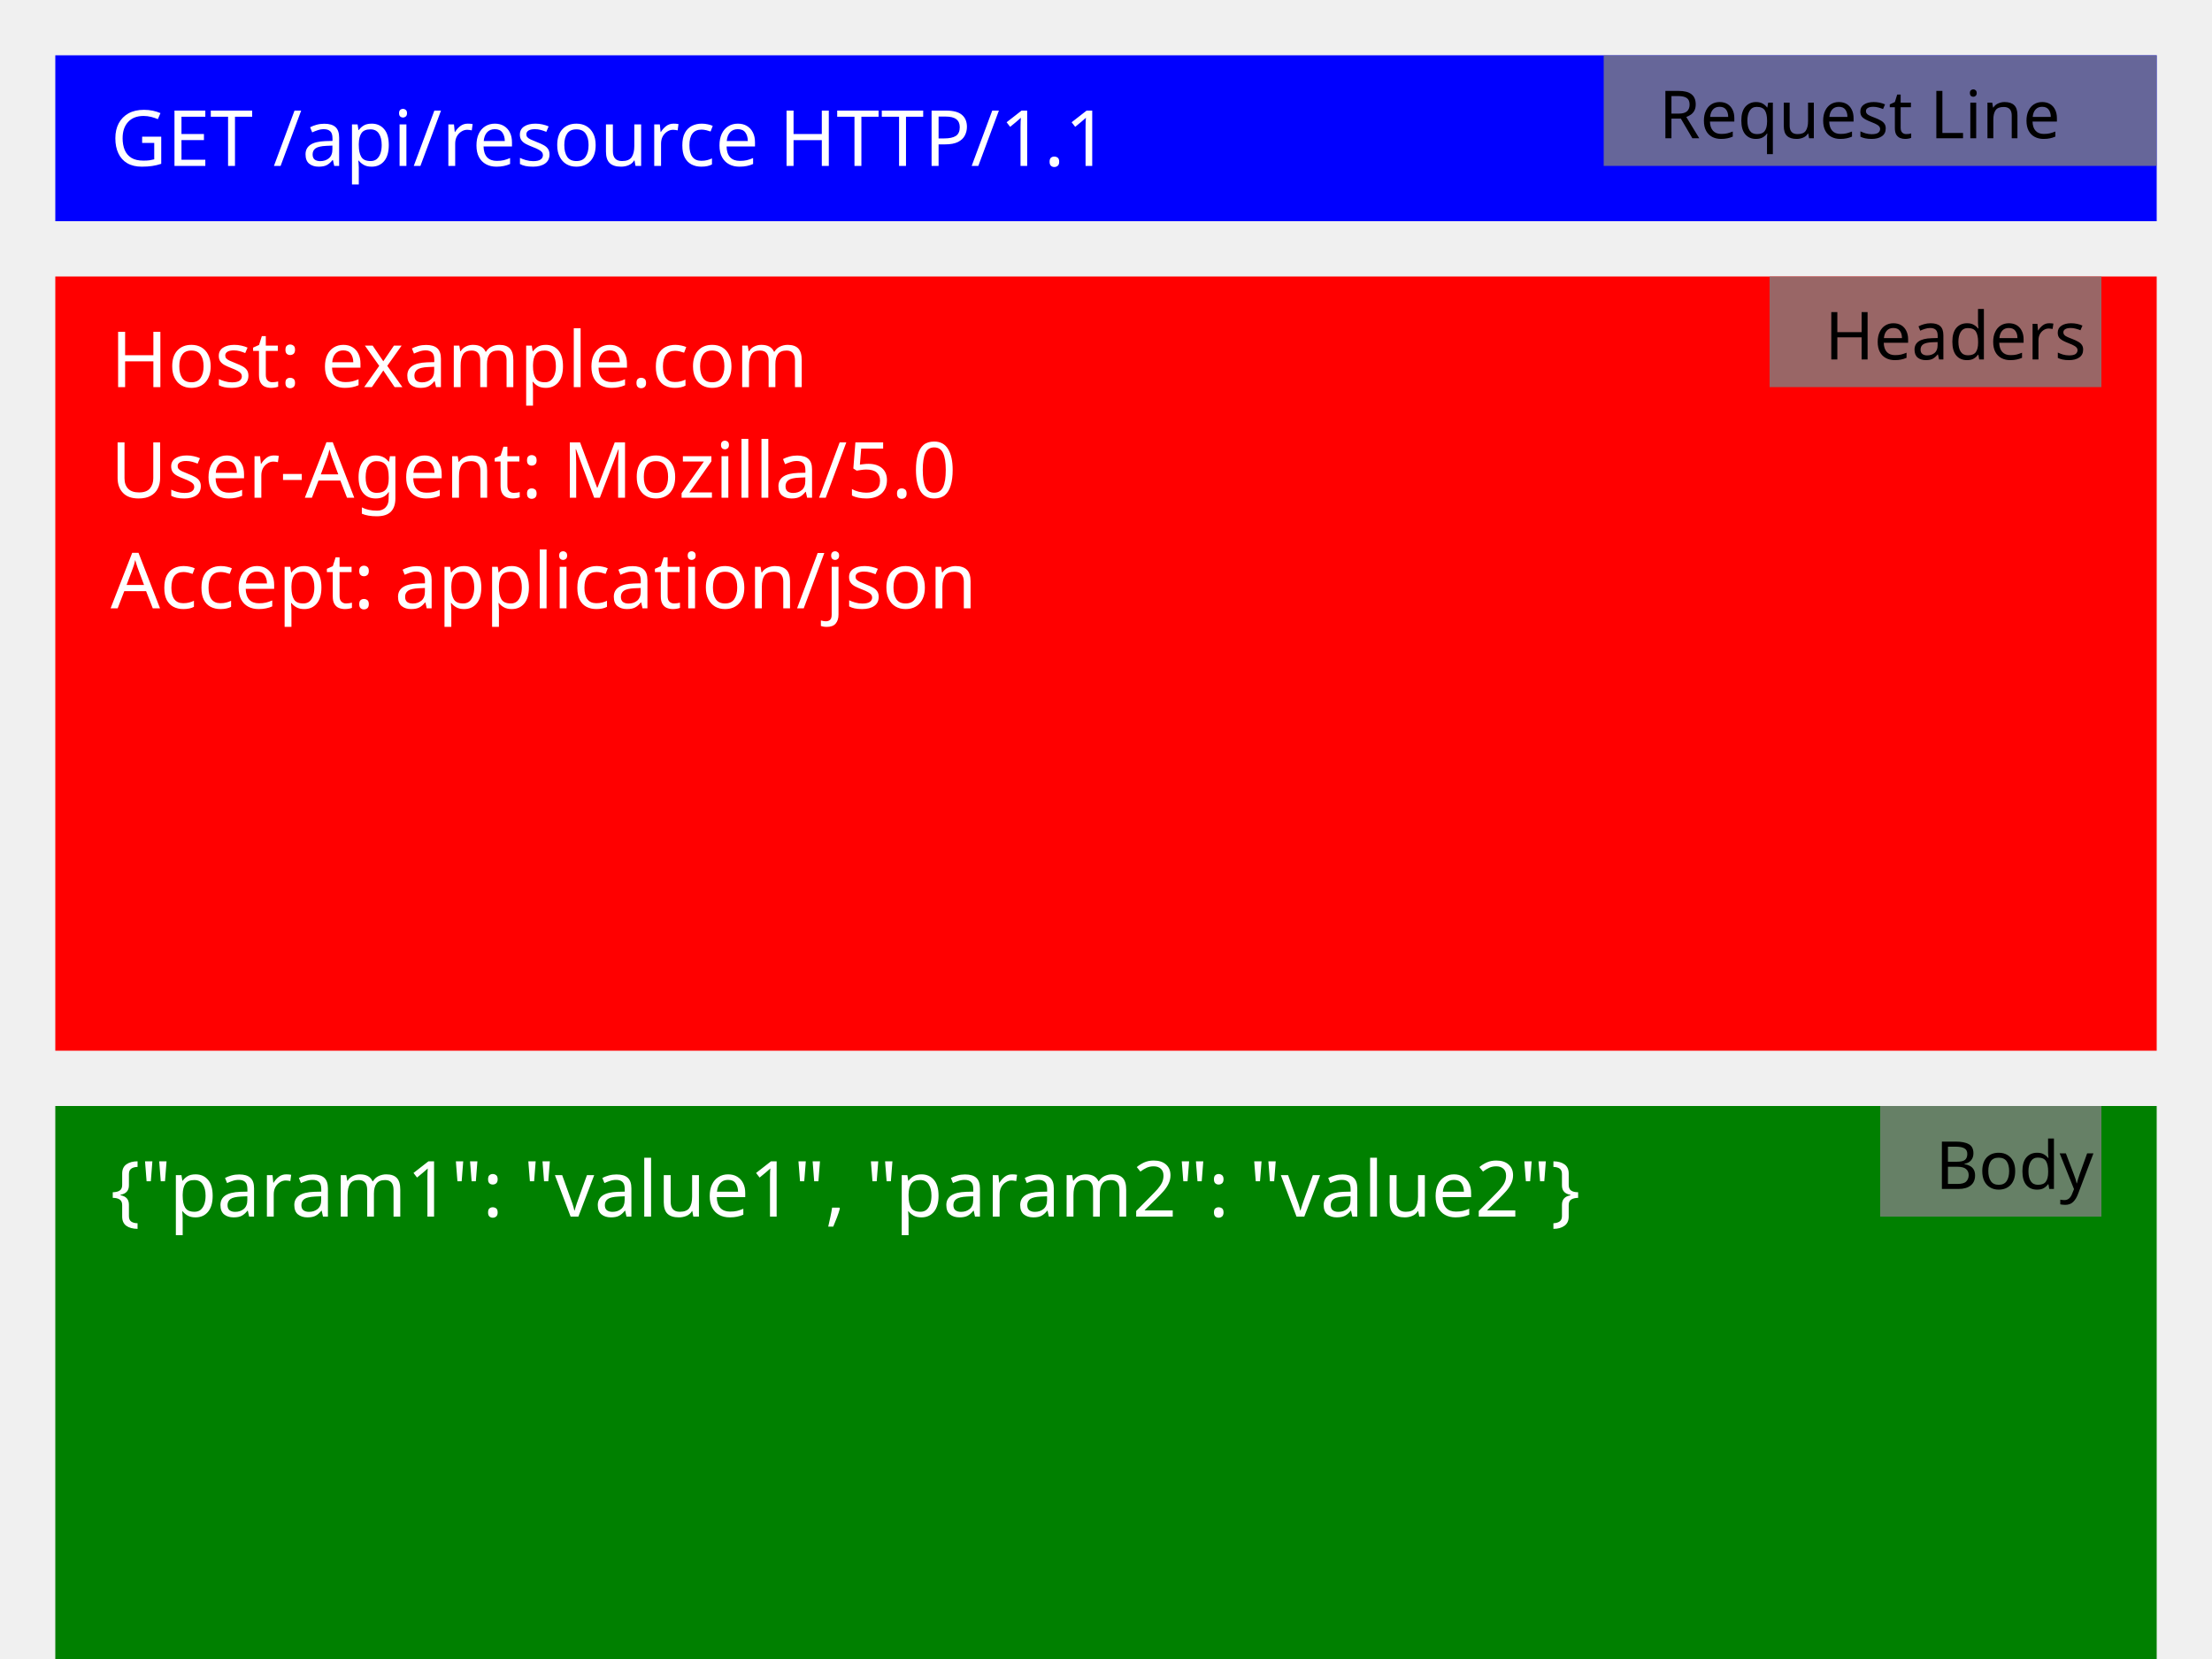
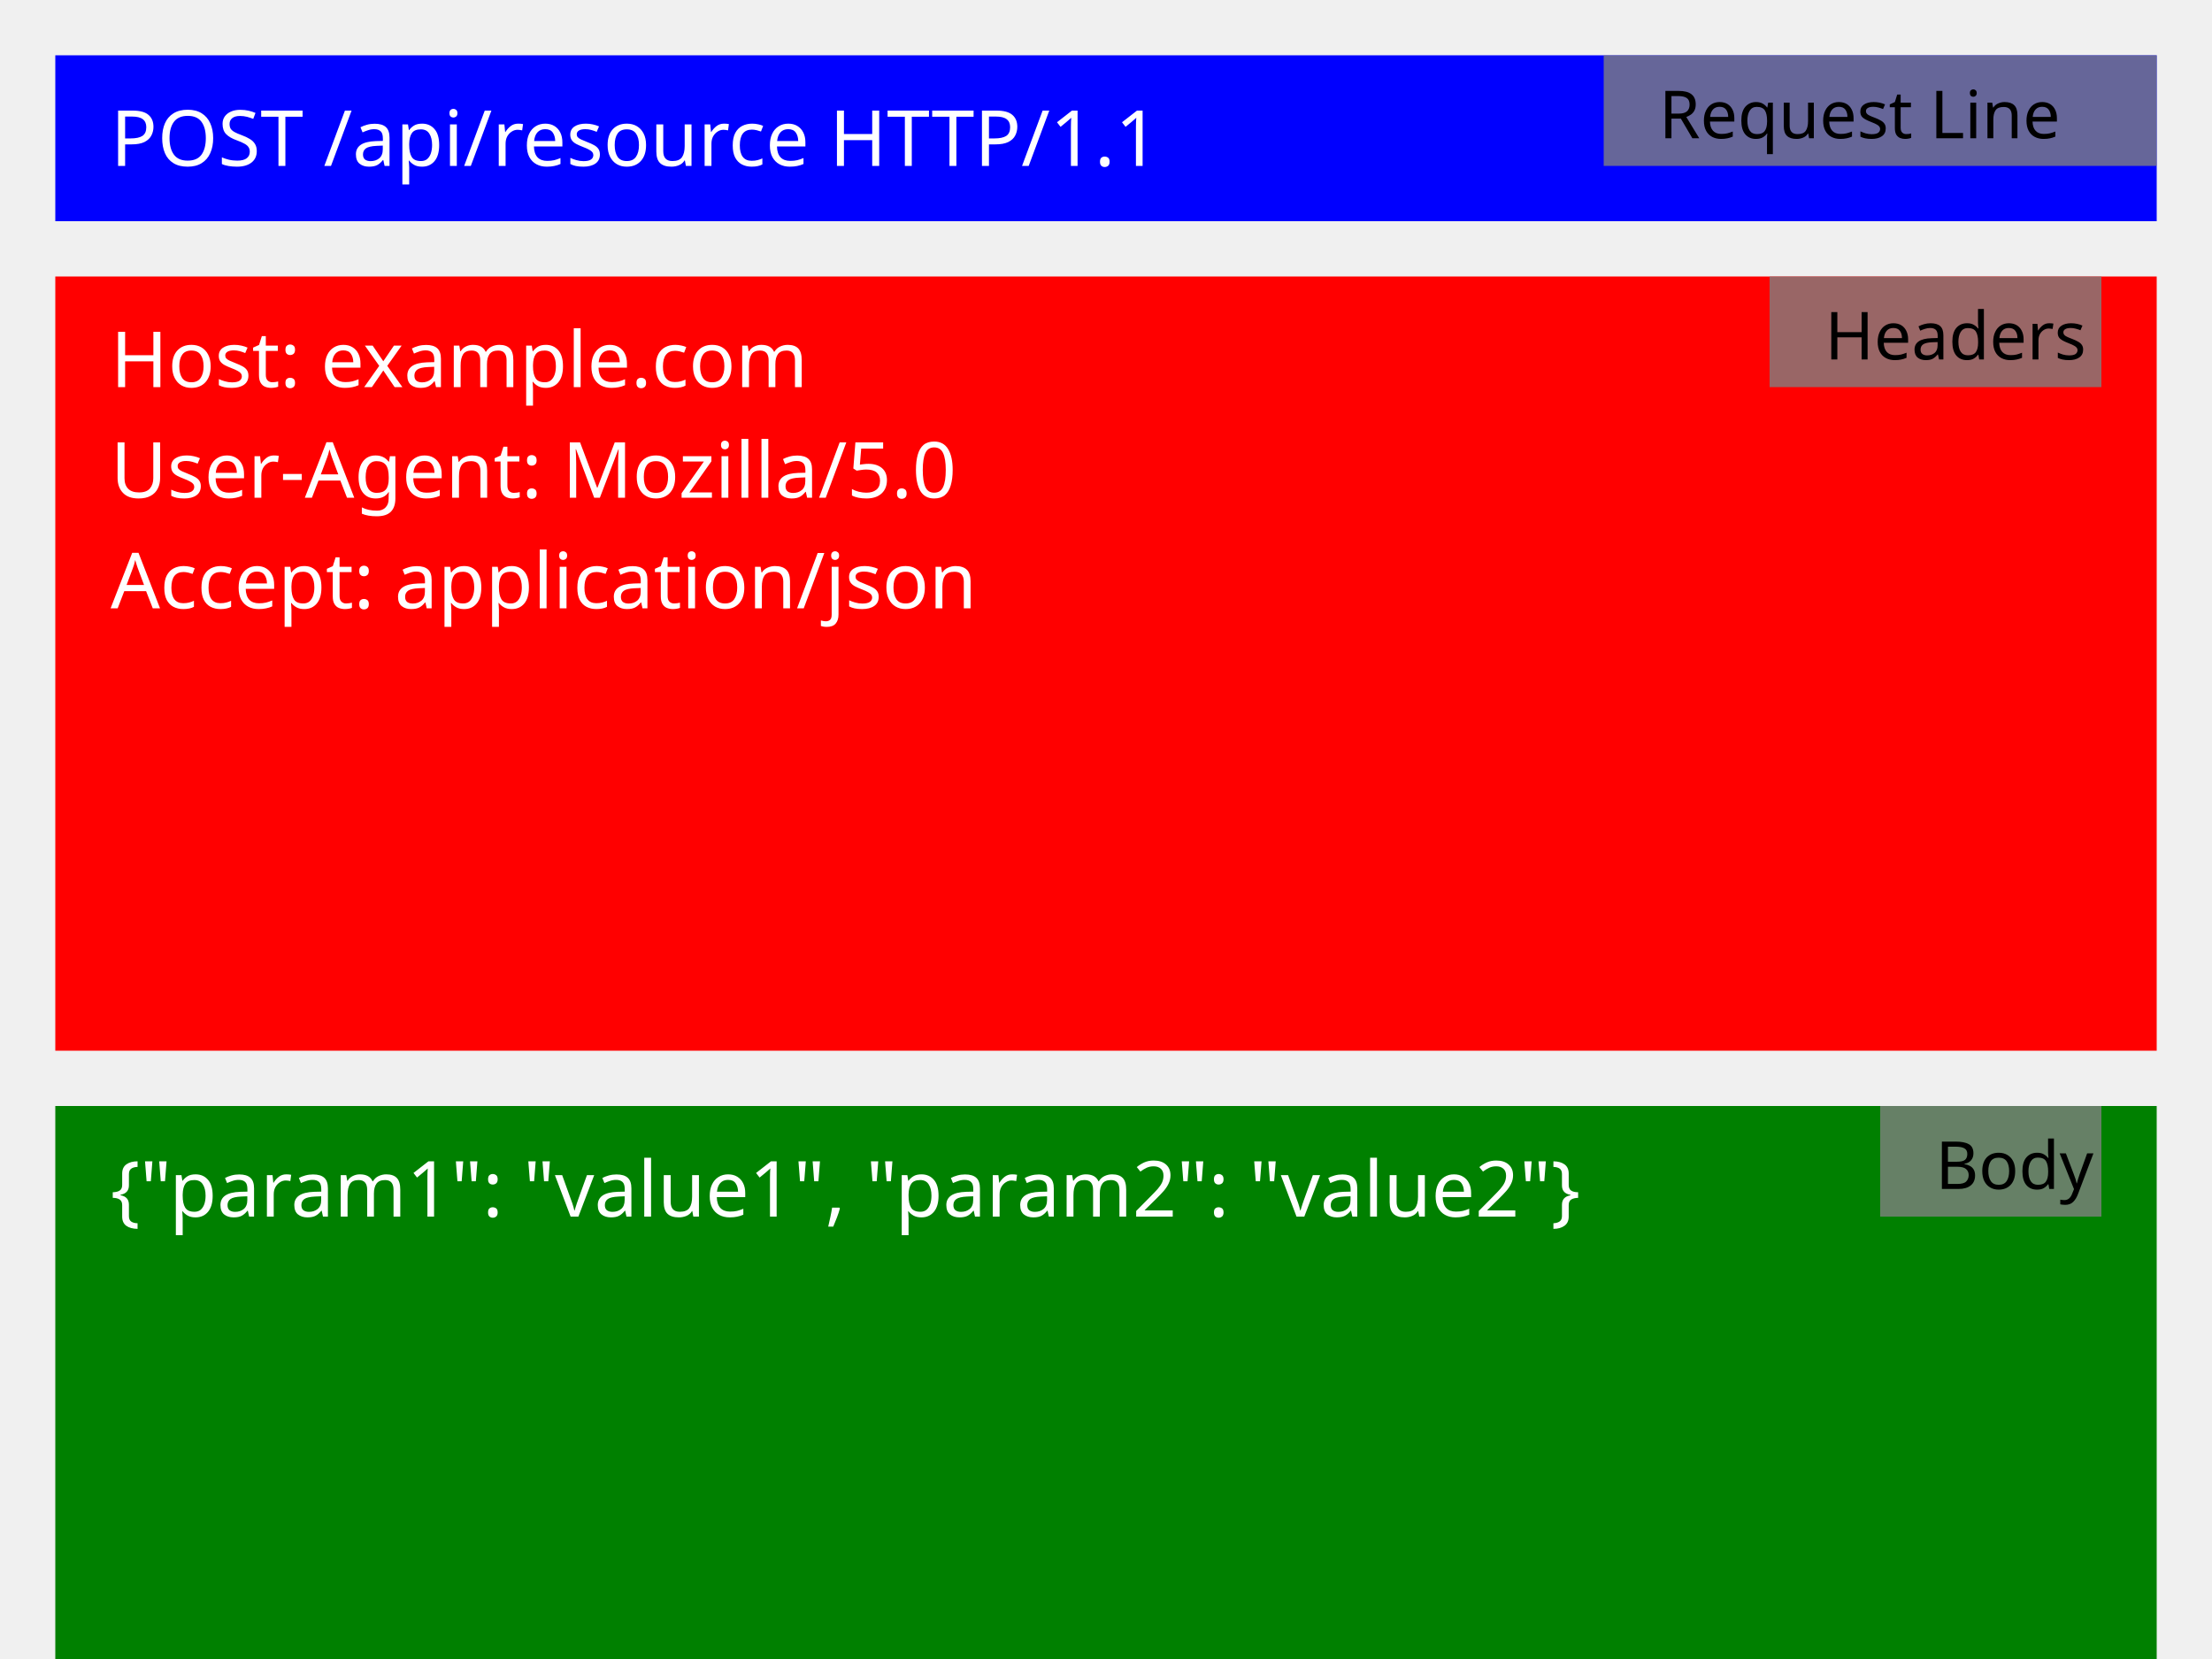
<svg xmlns="http://www.w3.org/2000/svg" width="400" height="300" font-family="Verdana">
  <rect width="380" height="30" x="10" y="10" fill="blue" />
-   <text x="20" y="30" font-size="14" fill="white">GET /api/resource HTTP/1.1</text>
+   <text x="20" y="30" font-size="14" fill="white">POST /api/resource HTTP/1.1</text>
  <rect width="380" height="140" x="10" y="50" fill="red" />
  <text x="20" y="70" font-size="14" fill="white">Host: example.com</text>
  <text x="20" y="90" font-size="14" fill="white">User-Agent: Mozilla/5.0</text>
  <text x="20" y="110" font-size="14" fill="white">Accept: application/json</text>
  <rect width="380" height="100" x="10" y="200" fill="green" />
  <text x="20" y="220" font-size="14" fill="white">{"param1": "value1", "param2": "value2"}</text>
  <rect width="100" height="20" x="290" y="10" fill="gray" opacity="0.8" />
  <text x="300" y="25" font-size="12" fill="black">Request Line</text>
  <rect width="60" height="20" x="320" y="50" fill="gray" opacity="0.8" />
  <text x="330" y="65" font-size="12" fill="black">Headers</text>
  <rect width="40" height="20" x="340" y="200" fill="gray" opacity="0.8" />
  <text x="350" y="215" font-size="12" fill="black">Body</text>
</svg>
